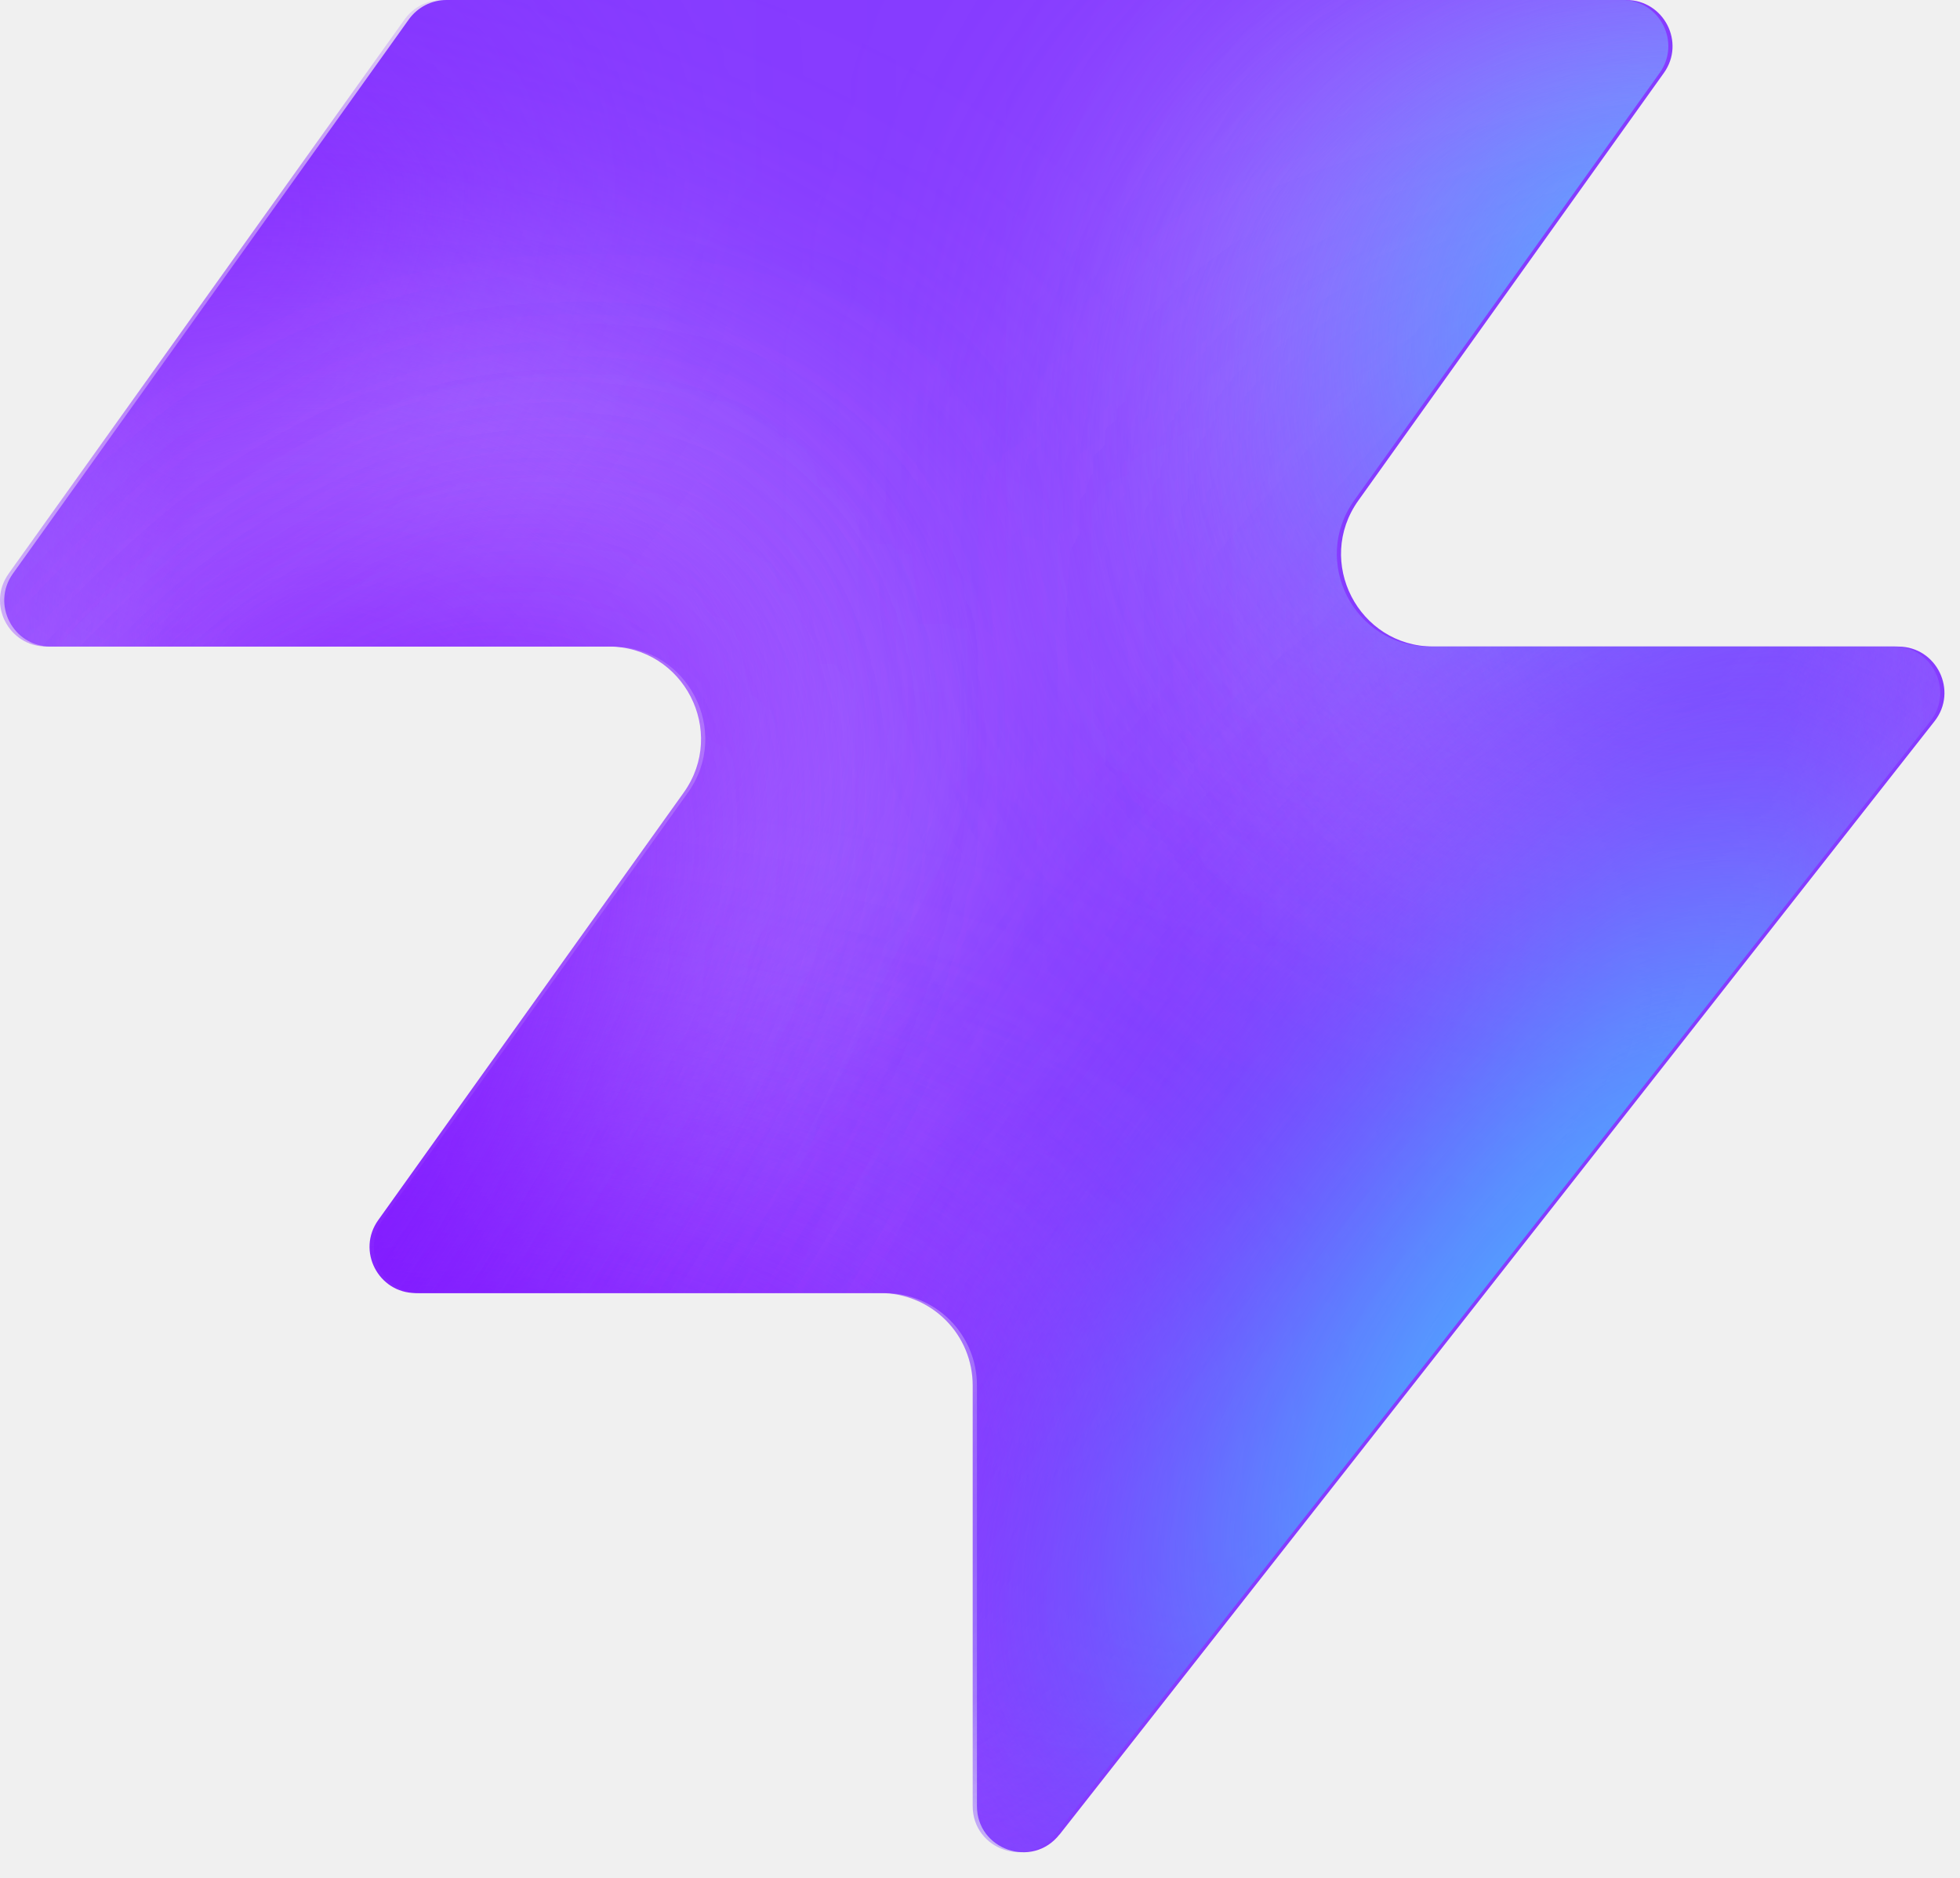
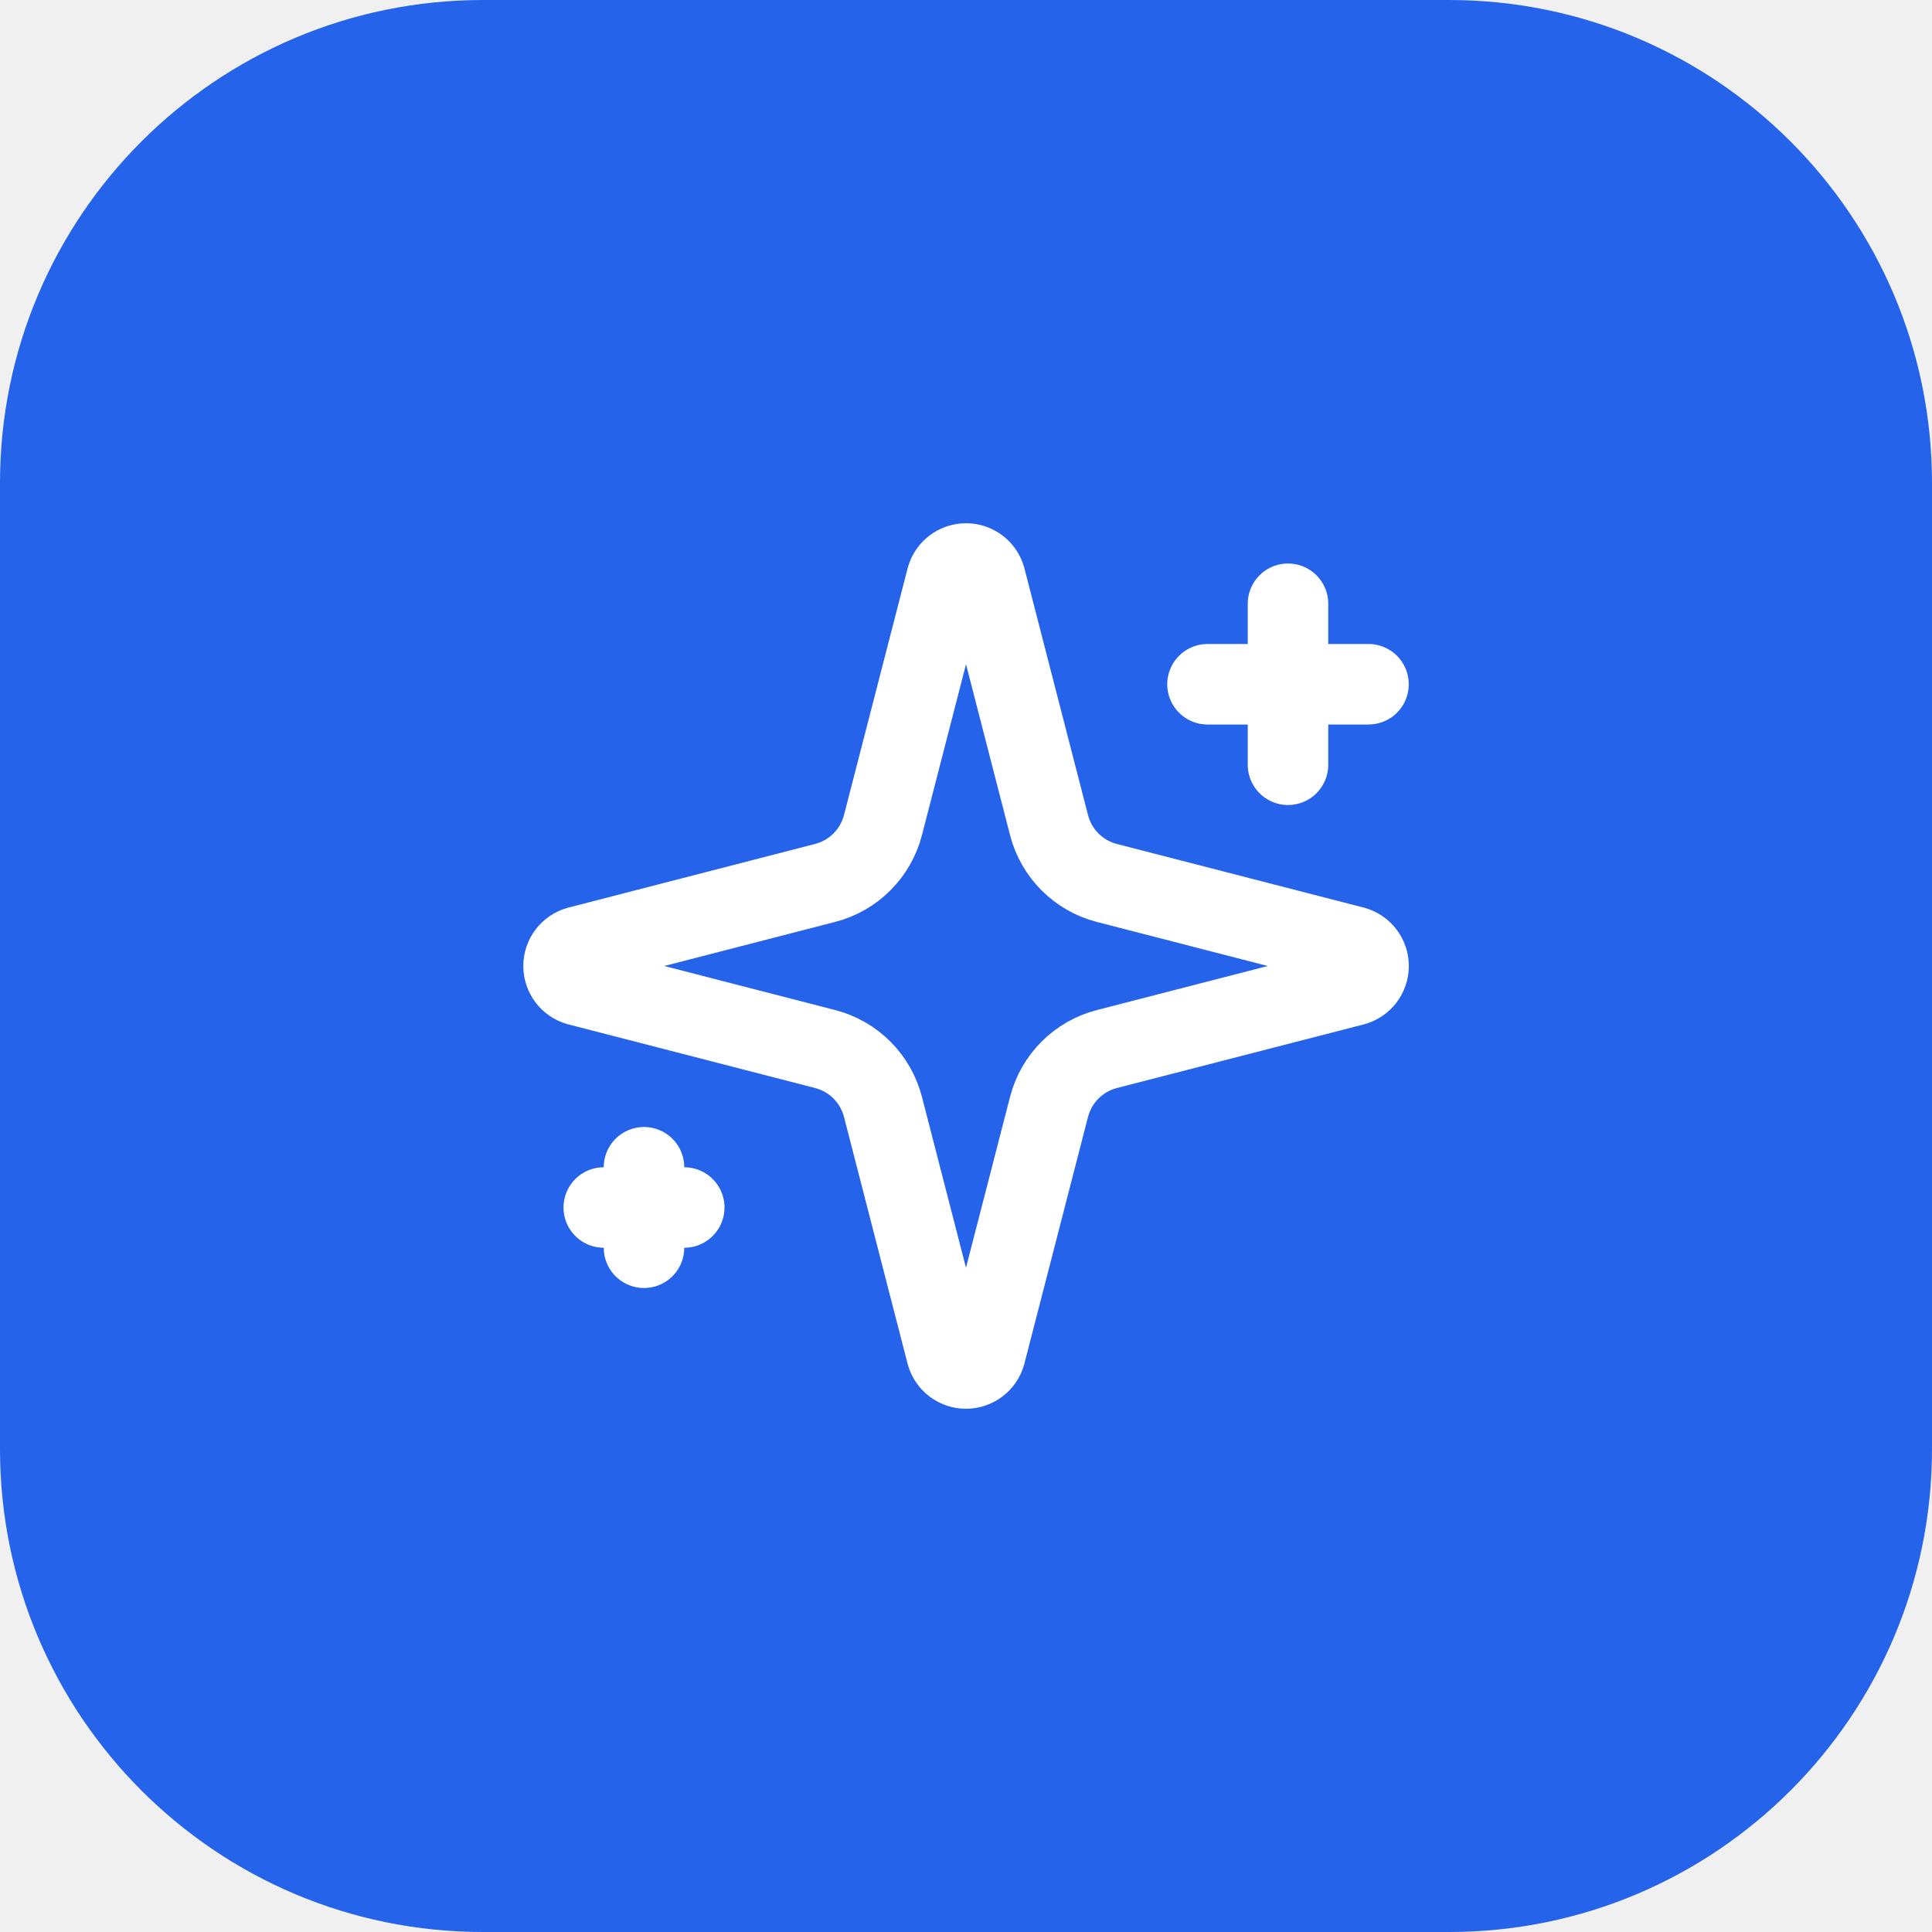
- <svg xmlns="http://www.w3.org/2000/svg" width="48" height="46" fill="none" viewBox="0 0 48 46">
-   <path fill="#863bff" d="M25.946 44.938c-.664.845-2.021.375-2.021-.698V33.937a2.26 2.26 0 0 0-2.262-2.262H10.287c-.92 0-1.456-1.04-.92-1.788l7.48-10.471c1.07-1.497 0-3.578-1.842-3.578H1.237c-.92 0-1.456-1.04-.92-1.788L10.013.474c.214-.297.556-.474.92-.474h28.894c.92 0 1.456 1.04.92 1.788l-7.48 10.471c-1.07 1.498 0 3.579 1.842 3.579h11.377c.943 0 1.473 1.088.89 1.83L25.947 44.94z" style="fill:#863bff;fill:color(display-p3 .525 .23 1);fill-opacity:1" />
-   <mask id="a" width="48" height="46" x="0" y="0" maskUnits="userSpaceOnUse" style="mask-type:alpha">
-     <path fill="#000" d="M25.842 44.938c-.664.844-2.021.375-2.021-.698V33.937a2.26 2.26 0 0 0-2.262-2.262H10.183c-.92 0-1.456-1.04-.92-1.788l7.48-10.471c1.07-1.498 0-3.579-1.842-3.579H1.133c-.92 0-1.456-1.04-.92-1.787L9.91.473c.214-.297.556-.474.92-.474h28.894c.92 0 1.456 1.04.92 1.788l-7.48 10.471c-1.07 1.498 0 3.578 1.842 3.578h11.377c.943 0 1.473 1.088.89 1.832L25.843 44.94z" style="fill:#000;fill-opacity:1" />
-   </mask>
-   <g mask="url(#a)">
-     <g filter="url(#b)">
-       <ellipse cx="5.508" cy="14.704" fill="#ede6ff" rx="5.508" ry="14.704" style="fill:#ede6ff;fill:color(display-p3 .927 .903 1);fill-opacity:1" transform="matrix(.00324 1 1 -.00324 -4.47 31.516)" />
-     </g>
-     <g filter="url(#c)">
-       <ellipse cx="10.399" cy="29.851" fill="#ede6ff" rx="10.399" ry="29.851" style="fill:#ede6ff;fill:color(display-p3 .927 .903 1);fill-opacity:1" transform="matrix(.00324 1 1 -.00324 -39.328 7.883)" />
-     </g>
-     <g filter="url(#d)">
-       <ellipse cx="5.508" cy="30.487" fill="#7e14ff" rx="5.508" ry="30.487" style="fill:#7e14ff;fill:color(display-p3 .492 .077 1);fill-opacity:1" transform="rotate(89.814 -25.913 -14.639)scale(1 -1)" />
-     </g>
-     <g filter="url(#e)">
-       <ellipse cx="5.508" cy="30.599" fill="#7e14ff" rx="5.508" ry="30.599" style="fill:#7e14ff;fill:color(display-p3 .492 .077 1);fill-opacity:1" transform="rotate(89.814 -32.644 -3.334)scale(1 -1)" />
-     </g>
-     <g filter="url(#f)">
-       <ellipse cx="5.508" cy="30.599" fill="#7e14ff" rx="5.508" ry="30.599" style="fill:#7e14ff;fill:color(display-p3 .492 .077 1);fill-opacity:1" transform="matrix(.00324 1 1 -.00324 -34.34 30.47)" />
-     </g>
-     <g filter="url(#g)">
-       <ellipse cx="14.072" cy="22.078" fill="#ede6ff" rx="14.072" ry="22.078" style="fill:#ede6ff;fill:color(display-p3 .927 .903 1);fill-opacity:1" transform="rotate(93.35 24.506 48.493)scale(-1 1)" />
-     </g>
-     <g filter="url(#h)">
-       <ellipse cx="3.47" cy="21.501" fill="#7e14ff" rx="3.47" ry="21.501" style="fill:#7e14ff;fill:color(display-p3 .492 .077 1);fill-opacity:1" transform="rotate(89.009 28.708 47.59)scale(-1 1)" />
-     </g>
-     <g filter="url(#i)">
-       <ellipse cx="3.47" cy="21.501" fill="#7e14ff" rx="3.47" ry="21.501" style="fill:#7e14ff;fill:color(display-p3 .492 .077 1);fill-opacity:1" transform="rotate(89.009 28.708 47.59)scale(-1 1)" />
-     </g>
-     <g filter="url(#j)">
-       <ellipse cx=".387" cy="8.972" fill="#7e14ff" rx="4.407" ry="29.108" style="fill:#7e14ff;fill:color(display-p3 .492 .077 1);fill-opacity:1" transform="rotate(39.51 .387 8.972)" />
-     </g>
-     <g filter="url(#k)">
-       <ellipse cx="47.523" cy="-6.092" fill="#7e14ff" rx="4.407" ry="29.108" style="fill:#7e14ff;fill:color(display-p3 .492 .077 1);fill-opacity:1" transform="rotate(37.892 47.523 -6.092)" />
-     </g>
-     <g filter="url(#l)">
-       <ellipse cx="41.412" cy="6.333" fill="#47bfff" rx="5.971" ry="9.665" style="fill:#47bfff;fill:color(display-p3 .28 .748 1);fill-opacity:1" transform="rotate(37.892 41.412 6.333)" />
-     </g>
-     <g filter="url(#m)">
-       <ellipse cx="-1.879" cy="38.332" fill="#7e14ff" rx="4.407" ry="29.108" style="fill:#7e14ff;fill:color(display-p3 .492 .077 1);fill-opacity:1" transform="rotate(37.892 -1.88 38.332)" />
-     </g>
-     <g filter="url(#n)">
-       <ellipse cx="-1.879" cy="38.332" fill="#7e14ff" rx="4.407" ry="29.108" style="fill:#7e14ff;fill:color(display-p3 .492 .077 1);fill-opacity:1" transform="rotate(37.892 -1.88 38.332)" />
-     </g>
-     <g filter="url(#o)">
-       <ellipse cx="35.651" cy="29.907" fill="#7e14ff" rx="4.407" ry="29.108" style="fill:#7e14ff;fill:color(display-p3 .492 .077 1);fill-opacity:1" transform="rotate(37.892 35.651 29.907)" />
-     </g>
-     <g filter="url(#p)">
-       <ellipse cx="38.418" cy="32.4" fill="#47bfff" rx="5.971" ry="15.297" style="fill:#47bfff;fill:color(display-p3 .28 .748 1);fill-opacity:1" transform="rotate(37.892 38.418 32.4)" />
-     </g>
-   </g>
-   <defs>
-     <filter id="b" width="60.045" height="41.654" x="-19.77" y="16.149" color-interpolation-filters="sRGB" filterUnits="userSpaceOnUse">
-       <feFlood flood-opacity="0" result="BackgroundImageFix" />
-       <feBlend in="SourceGraphic" in2="BackgroundImageFix" result="shape" />
-       <feGaussianBlur result="effect1_foregroundBlur_2002_17158" stdDeviation="7.659" />
-     </filter>
-     <filter id="c" width="90.34" height="51.437" x="-54.613" y="-7.533" color-interpolation-filters="sRGB" filterUnits="userSpaceOnUse">
-       <feFlood flood-opacity="0" result="BackgroundImageFix" />
-       <feBlend in="SourceGraphic" in2="BackgroundImageFix" result="shape" />
-       <feGaussianBlur result="effect1_foregroundBlur_2002_17158" stdDeviation="7.659" />
-     </filter>
-     <filter id="d" width="79.355" height="29.4" x="-49.64" y="2.03" color-interpolation-filters="sRGB" filterUnits="userSpaceOnUse">
-       <feFlood flood-opacity="0" result="BackgroundImageFix" />
-       <feBlend in="SourceGraphic" in2="BackgroundImageFix" result="shape" />
-       <feGaussianBlur result="effect1_foregroundBlur_2002_17158" stdDeviation="4.596" />
-     </filter>
-     <filter id="e" width="79.579" height="29.4" x="-45.045" y="20.029" color-interpolation-filters="sRGB" filterUnits="userSpaceOnUse">
-       <feFlood flood-opacity="0" result="BackgroundImageFix" />
-       <feBlend in="SourceGraphic" in2="BackgroundImageFix" result="shape" />
-       <feGaussianBlur result="effect1_foregroundBlur_2002_17158" stdDeviation="4.596" />
-     </filter>
-     <filter id="f" width="79.579" height="29.4" x="-43.513" y="21.178" color-interpolation-filters="sRGB" filterUnits="userSpaceOnUse">
-       <feFlood flood-opacity="0" result="BackgroundImageFix" />
-       <feBlend in="SourceGraphic" in2="BackgroundImageFix" result="shape" />
-       <feGaussianBlur result="effect1_foregroundBlur_2002_17158" stdDeviation="4.596" />
-     </filter>
-     <filter id="g" width="74.749" height="58.852" x="15.756" y="-17.901" color-interpolation-filters="sRGB" filterUnits="userSpaceOnUse">
-       <feFlood flood-opacity="0" result="BackgroundImageFix" />
-       <feBlend in="SourceGraphic" in2="BackgroundImageFix" result="shape" />
-       <feGaussianBlur result="effect1_foregroundBlur_2002_17158" stdDeviation="7.659" />
-     </filter>
-     <filter id="h" width="61.377" height="25.362" x="23.548" y="2.284" color-interpolation-filters="sRGB" filterUnits="userSpaceOnUse">
-       <feFlood flood-opacity="0" result="BackgroundImageFix" />
-       <feBlend in="SourceGraphic" in2="BackgroundImageFix" result="shape" />
-       <feGaussianBlur result="effect1_foregroundBlur_2002_17158" stdDeviation="4.596" />
-     </filter>
-     <filter id="i" width="61.377" height="25.362" x="23.548" y="2.284" color-interpolation-filters="sRGB" filterUnits="userSpaceOnUse">
-       <feFlood flood-opacity="0" result="BackgroundImageFix" />
-       <feBlend in="SourceGraphic" in2="BackgroundImageFix" result="shape" />
-       <feGaussianBlur result="effect1_foregroundBlur_2002_17158" stdDeviation="4.596" />
-     </filter>
-     <filter id="j" width="56.045" height="63.649" x="-27.636" y="-22.853" color-interpolation-filters="sRGB" filterUnits="userSpaceOnUse">
-       <feFlood flood-opacity="0" result="BackgroundImageFix" />
-       <feBlend in="SourceGraphic" in2="BackgroundImageFix" result="shape" />
-       <feGaussianBlur result="effect1_foregroundBlur_2002_17158" stdDeviation="4.596" />
-     </filter>
-     <filter id="k" width="54.814" height="64.646" x="20.116" y="-38.415" color-interpolation-filters="sRGB" filterUnits="userSpaceOnUse">
-       <feFlood flood-opacity="0" result="BackgroundImageFix" />
-       <feBlend in="SourceGraphic" in2="BackgroundImageFix" result="shape" />
-       <feGaussianBlur result="effect1_foregroundBlur_2002_17158" stdDeviation="4.596" />
-     </filter>
-     <filter id="l" width="33.541" height="35.313" x="24.641" y="-11.323" color-interpolation-filters="sRGB" filterUnits="userSpaceOnUse">
-       <feFlood flood-opacity="0" result="BackgroundImageFix" />
-       <feBlend in="SourceGraphic" in2="BackgroundImageFix" result="shape" />
-       <feGaussianBlur result="effect1_foregroundBlur_2002_17158" stdDeviation="4.596" />
-     </filter>
-     <filter id="m" width="54.814" height="64.646" x="-29.286" y="6.009" color-interpolation-filters="sRGB" filterUnits="userSpaceOnUse">
-       <feFlood flood-opacity="0" result="BackgroundImageFix" />
-       <feBlend in="SourceGraphic" in2="BackgroundImageFix" result="shape" />
-       <feGaussianBlur result="effect1_foregroundBlur_2002_17158" stdDeviation="4.596" />
-     </filter>
-     <filter id="n" width="54.814" height="64.646" x="-29.286" y="6.009" color-interpolation-filters="sRGB" filterUnits="userSpaceOnUse">
-       <feFlood flood-opacity="0" result="BackgroundImageFix" />
-       <feBlend in="SourceGraphic" in2="BackgroundImageFix" result="shape" />
-       <feGaussianBlur result="effect1_foregroundBlur_2002_17158" stdDeviation="4.596" />
-     </filter>
-     <filter id="o" width="54.814" height="64.646" x="8.244" y="-2.416" color-interpolation-filters="sRGB" filterUnits="userSpaceOnUse">
-       <feFlood flood-opacity="0" result="BackgroundImageFix" />
-       <feBlend in="SourceGraphic" in2="BackgroundImageFix" result="shape" />
-       <feGaussianBlur result="effect1_foregroundBlur_2002_17158" stdDeviation="4.596" />
-     </filter>
-     <filter id="p" width="39.409" height="43.623" x="18.713" y="10.588" color-interpolation-filters="sRGB" filterUnits="userSpaceOnUse">
-       <feFlood flood-opacity="0" result="BackgroundImageFix" />
-       <feBlend in="SourceGraphic" in2="BackgroundImageFix" result="shape" />
-       <feGaussianBlur result="effect1_foregroundBlur_2002_17158" stdDeviation="4.596" />
-     </filter>
-   </defs>
+ <svg xmlns="http://www.w3.org/2000/svg" width="512" height="512" viewBox="0 0 512 512">
+   <rect width="512" height="512" rx="128" fill="#2563eb" />
+   <svg x="128" y="128" width="256" height="256" viewBox="0 0 24 24" fill="none" stroke="white" stroke-width="2" stroke-linecap="round" stroke-linejoin="round">
+     <path d="M9.937 15.5A2 2 0 0 0 8.5 14.063l-6.135-1.582a.5.5 0 0 1 0-.962L8.5 9.936A2 2 0 0 0 9.937 8.5l1.582-6.135a.5.5 0 0 1 .963 0L14.063 8.5A2 2 0 0 0 15.5 9.937l6.135 1.581a.5.5 0 0 1 0 .964L15.5 14.063a2 2 0 0 0-1.437 1.437l-1.582 6.135a.5.5 0 0 1-.963 0z" />
+     <path d="M20 3v4" />
+     <path d="M22 5h-4" />
+     <path d="M4 17v2" />
+     <path d="M5 18H3" />
+   </svg>
</svg>
